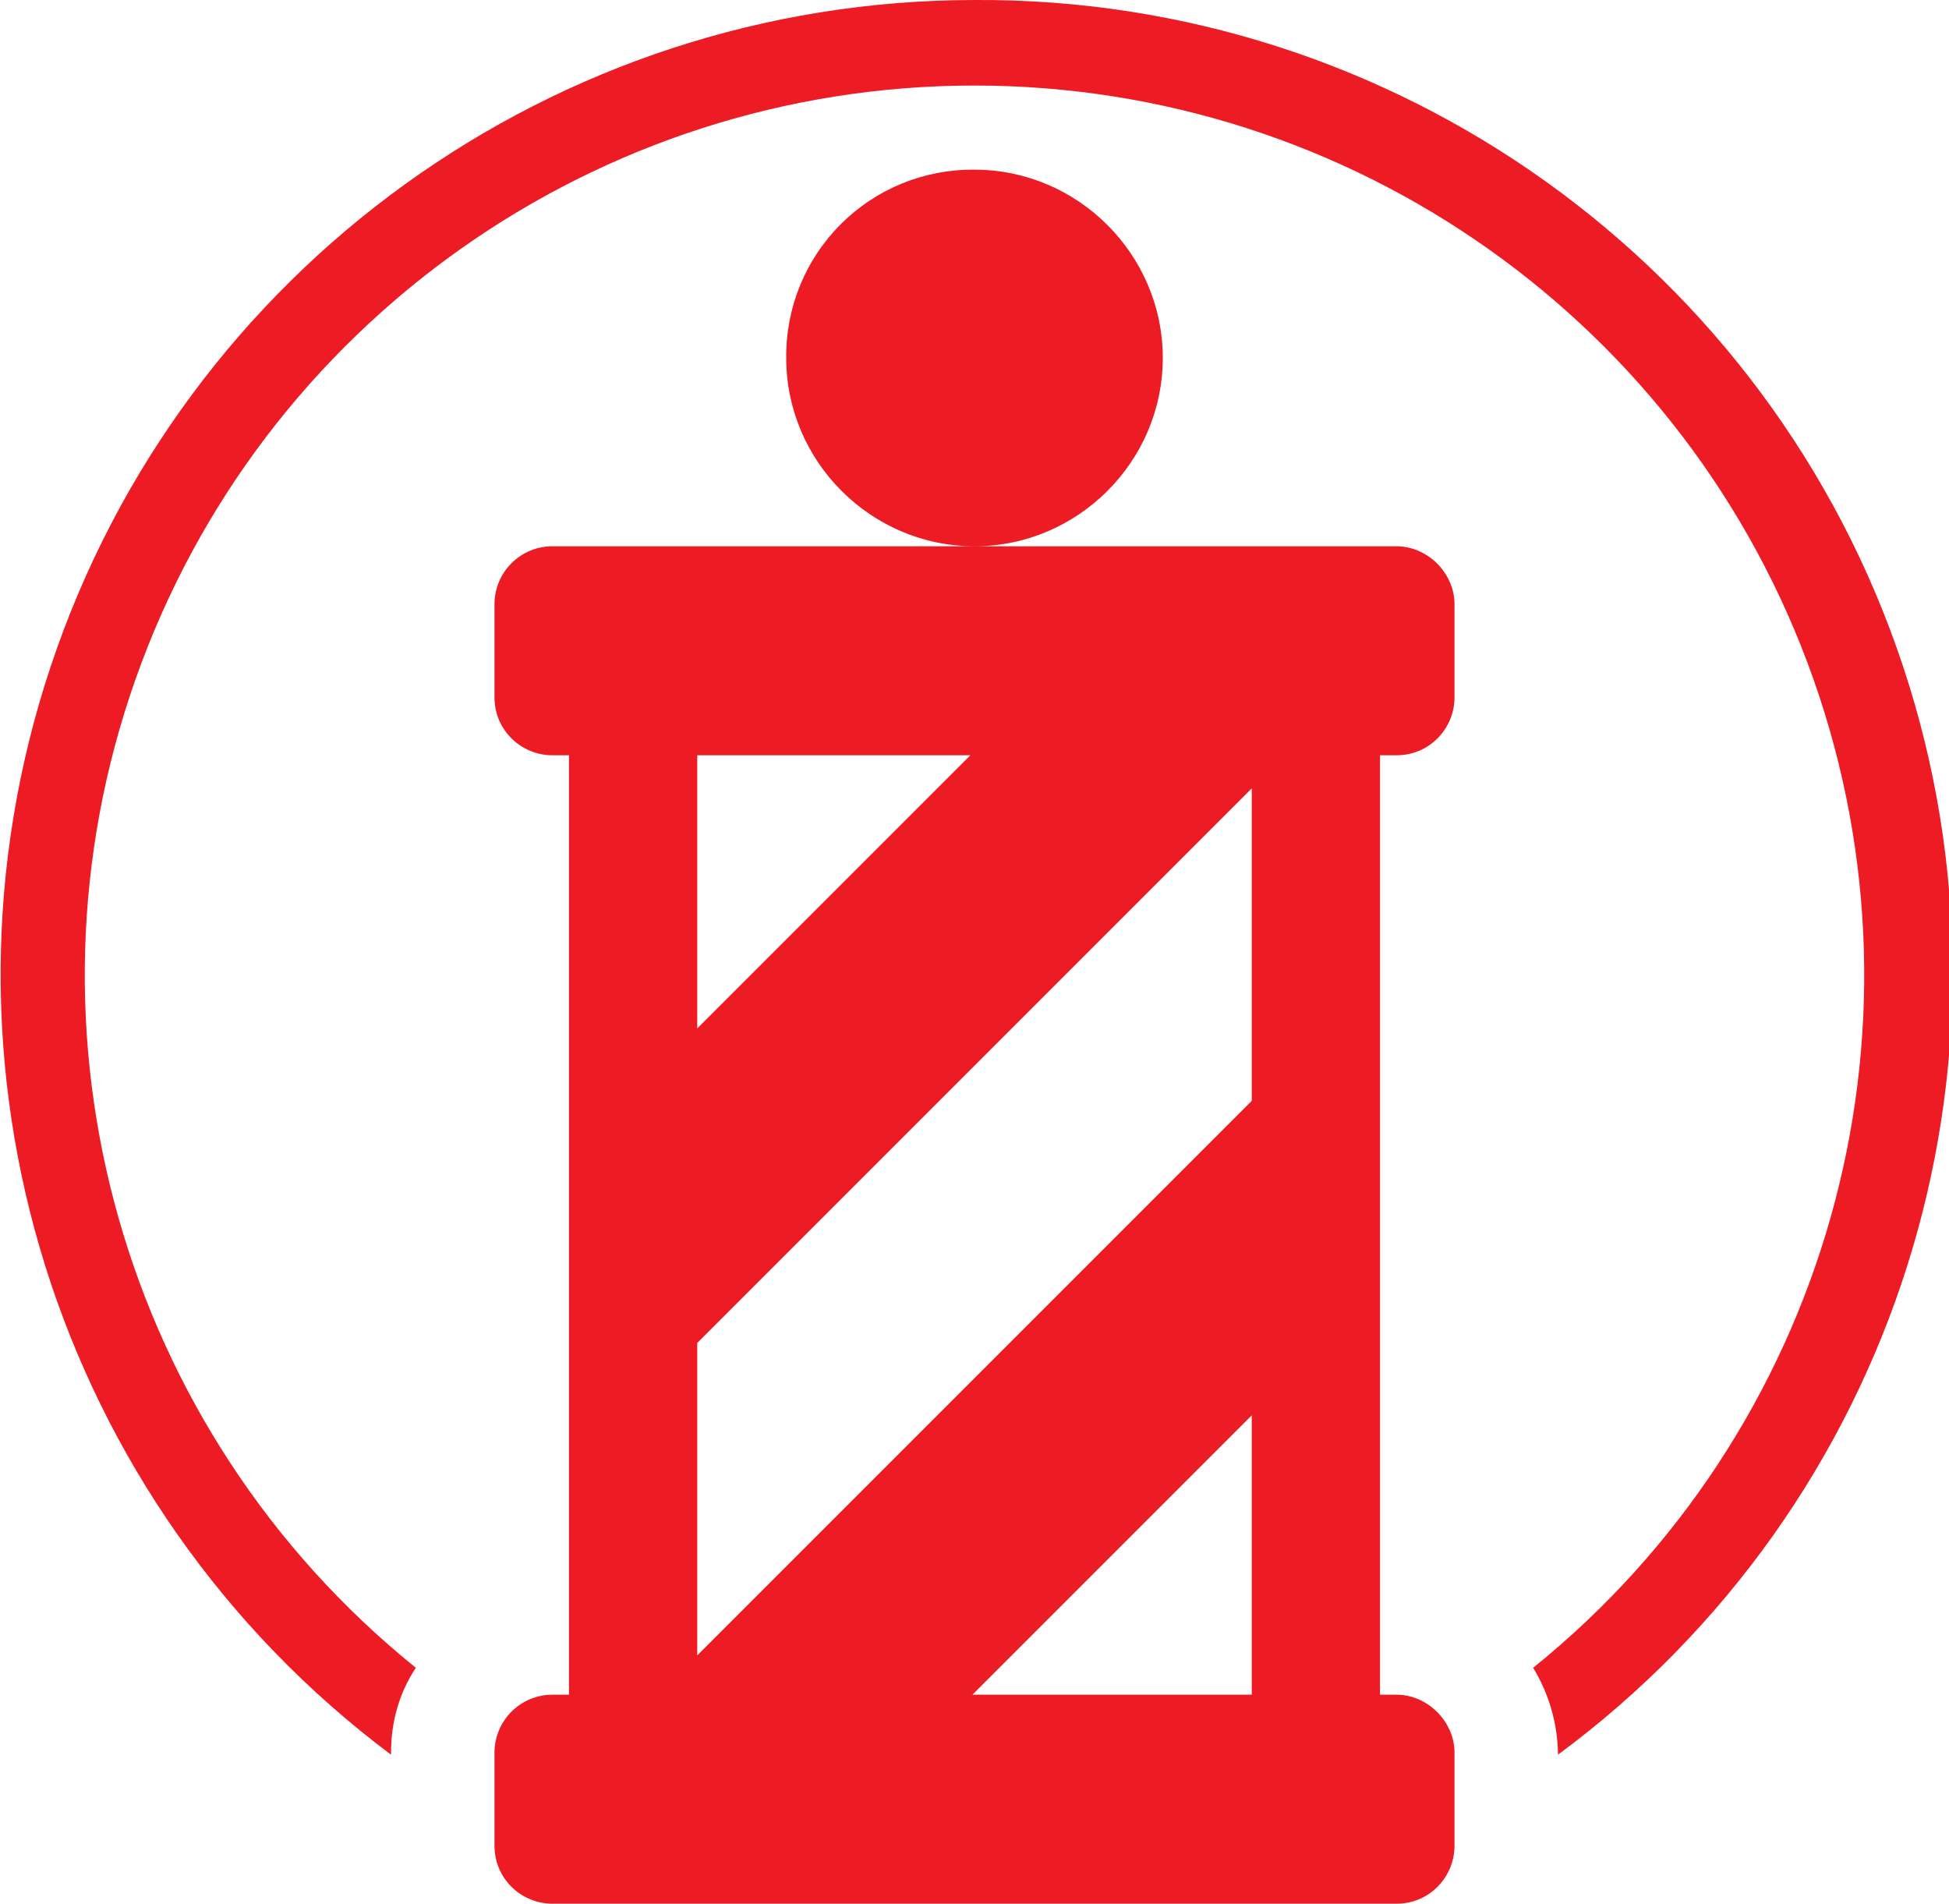
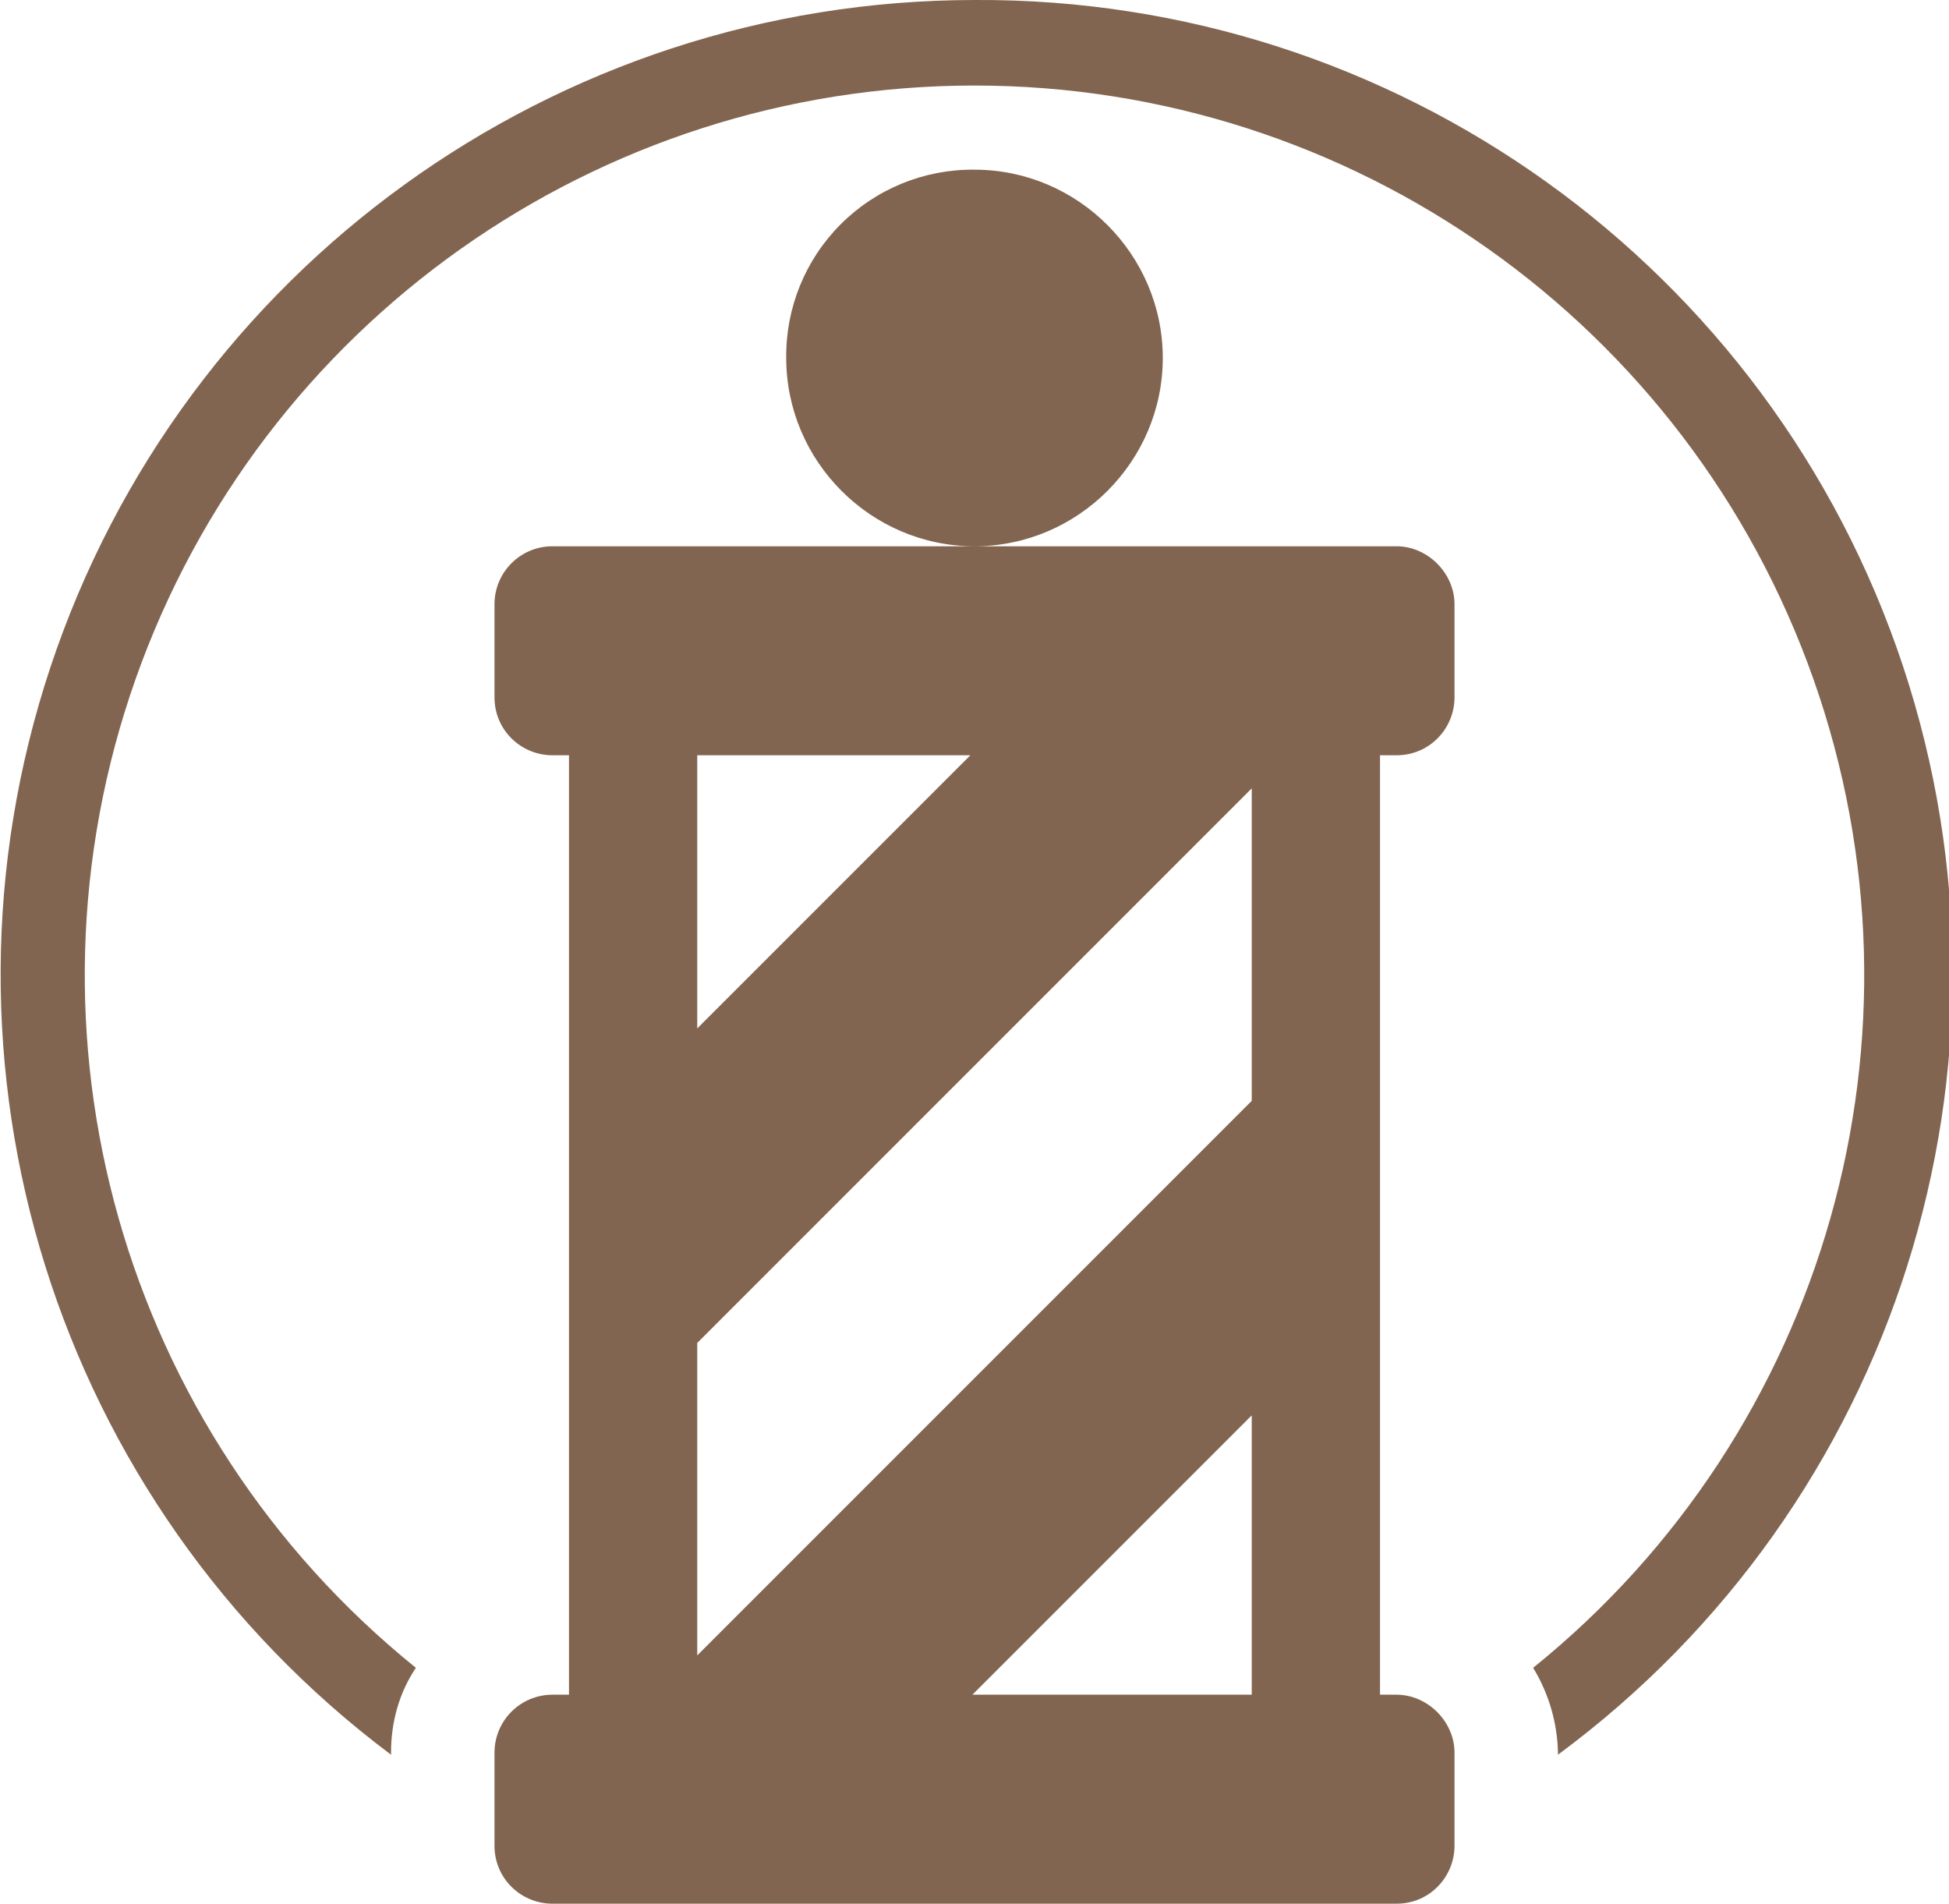
<svg xmlns="http://www.w3.org/2000/svg" version="1.1" id="Layer_1" x="0" y="0" viewBox="0 0 94.2 92" xml:space="preserve">
-   <style>.st0{fill:#ed1c24}</style>
+   <style>.st0{fill:#826550}</style>
  <path class="st0" d="M47.1 8.2c5 0 9.1 4.1 9.1 9.1s-4.1 9.1-9.1 9.1-9.1-4.1-9.1-9.1a9 9 0 019.1-9.1zM67.5 26.4H26.7a2.8 2.8 0 00-2.8 2.8v4.5c0 1.6 1.3 2.8 2.8 2.8h.8v45.4h-.8a2.8 2.8 0 00-2.8 2.8v4.5c0 1.6 1.3 2.8 2.8 2.8h40.8c1.6 0 2.8-1.3 2.8-2.8v-4.5c0-1.5-1.3-2.8-2.8-2.8h-.8V36.5h.8c1.6 0 2.8-1.3 2.8-2.8v-4.5c0-1.5-1.3-2.8-2.8-2.8zM33.7 36.5h13.2L33.7 49.7V36.5zm26.8 45.4H47l13.5-13.5v13.5zm0-28.7L33.7 80V64.9l26.8-26.8v15.1z" />
  <path class="st0" d="M47.1 0a47.1 47.1 0 00-28.2 84.8v-.1c0-1.5.4-2.9 1.2-4.1a43 43 0 1154 0 8.2 8.2 0 011.2 4.1v.1A47 47 0 0047.1 0z" />
</svg>
